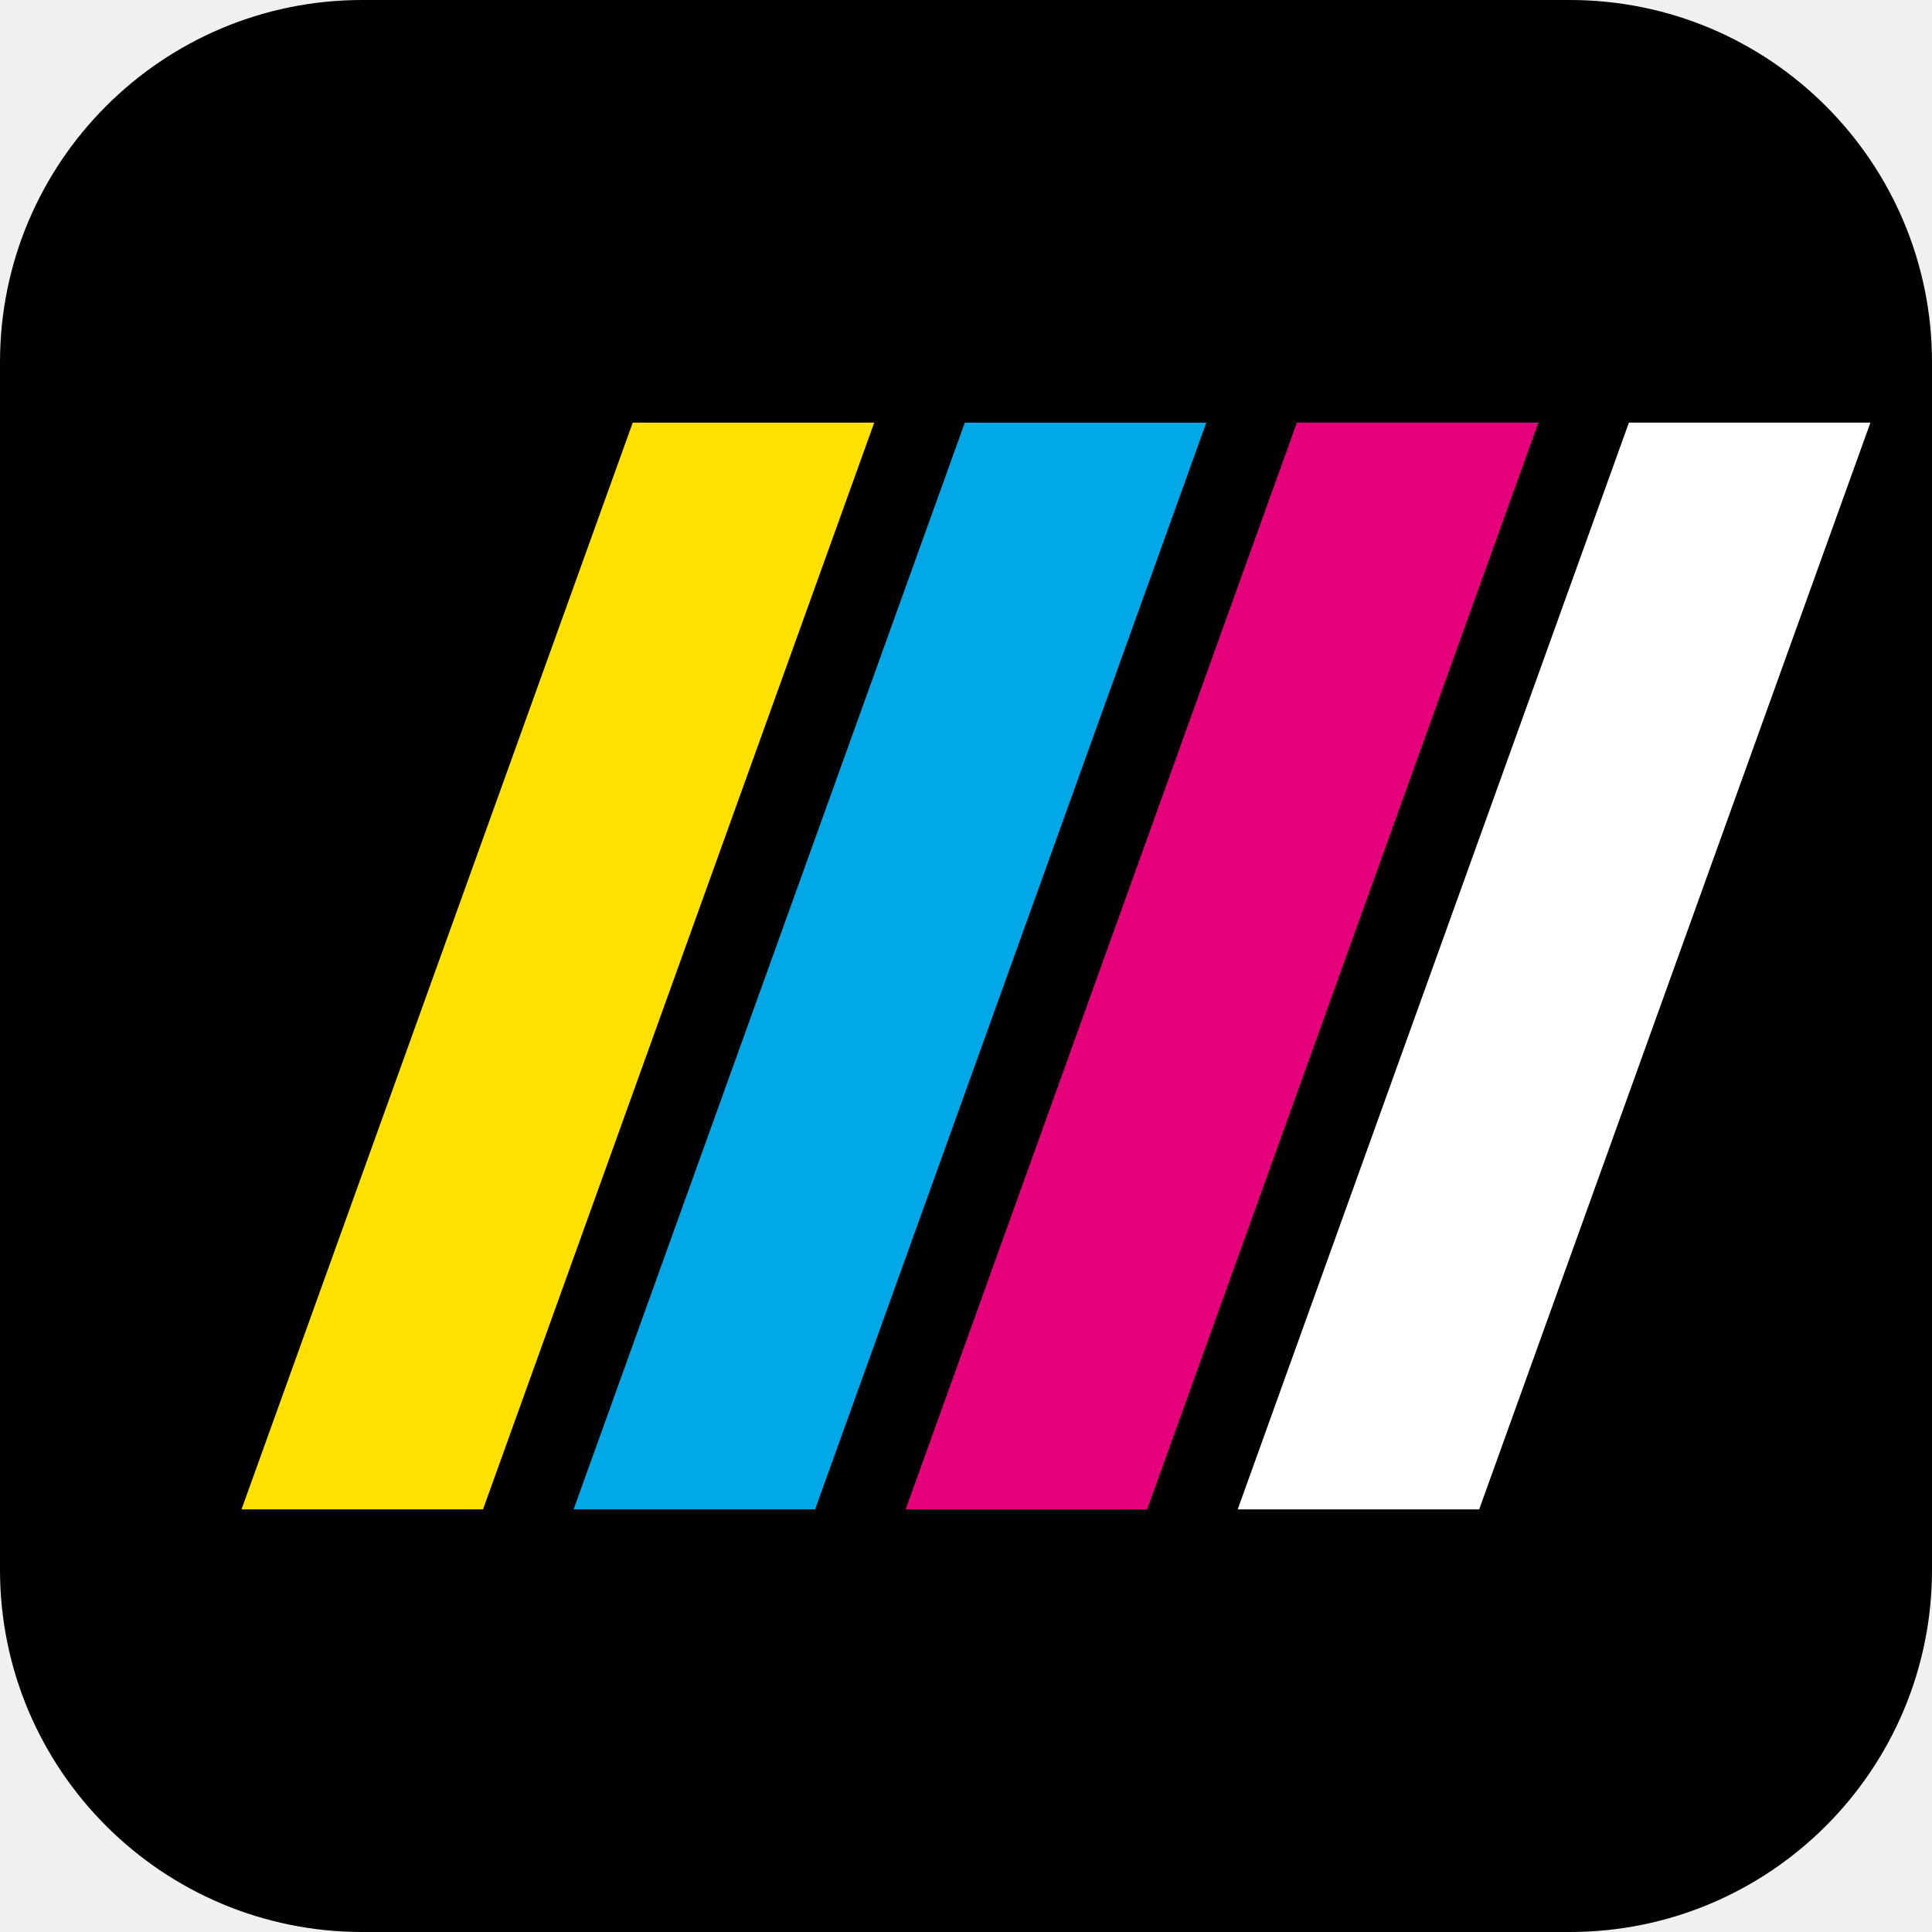
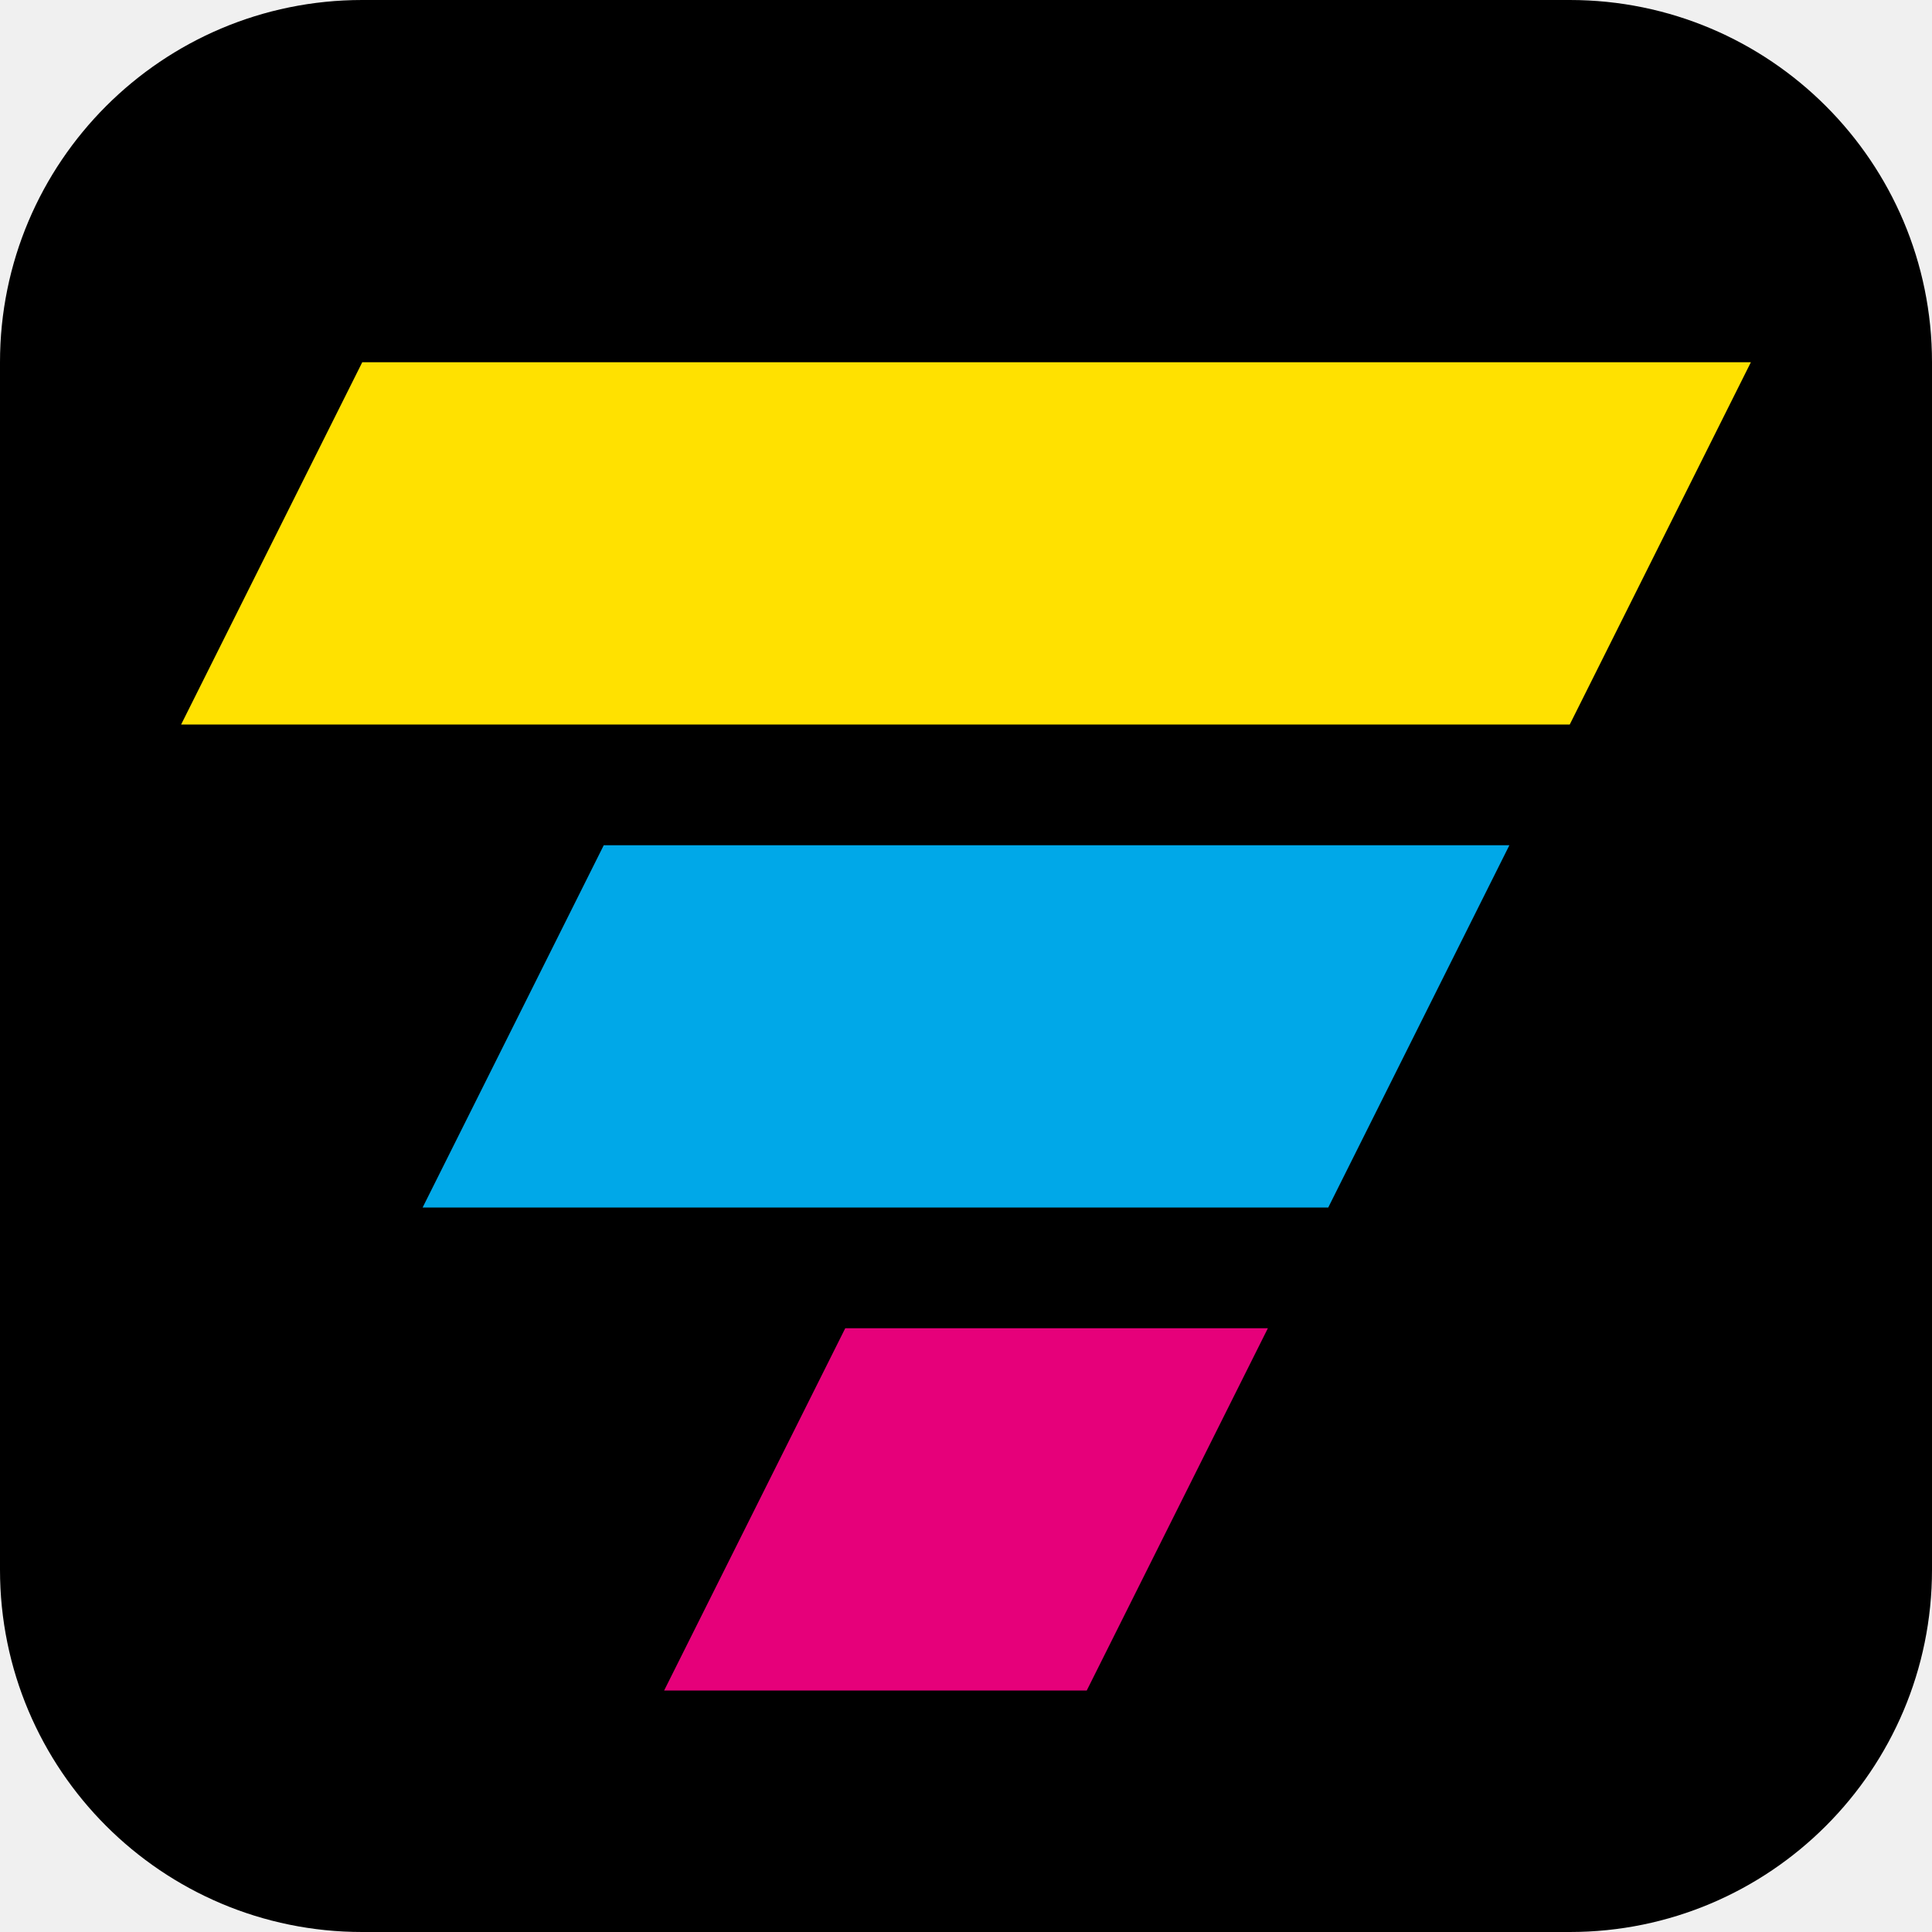
<svg xmlns="http://www.w3.org/2000/svg" viewBox="0 0 64 64">
  <rect width="64" height="64" rx="12" fill="#000" />
-   <polygon points="20.96,14 28.96,14 16,50 8,50" fill="#ffe100" />
-   <polygon points="31.96,14 39.96,14 27,50 19,50" fill="#00a8e8" />
-   <polygon points="42.96,14 50.96,14 38,50 30,50" fill="#e6007a" />
-   <polygon points="53.96,14 61.96,14 49,50 41,50" fill="#ffffff" />
+   <polygon points="12,12 58,12 52,24 6,24" fill="#ffe100" />
+   <polygon points="20,28 50,28 44,40 14,40" fill="#00a8e8" />
+   <polygon points="28,44 42,44 36,56 22,56" fill="#e6007a" />
</svg>
